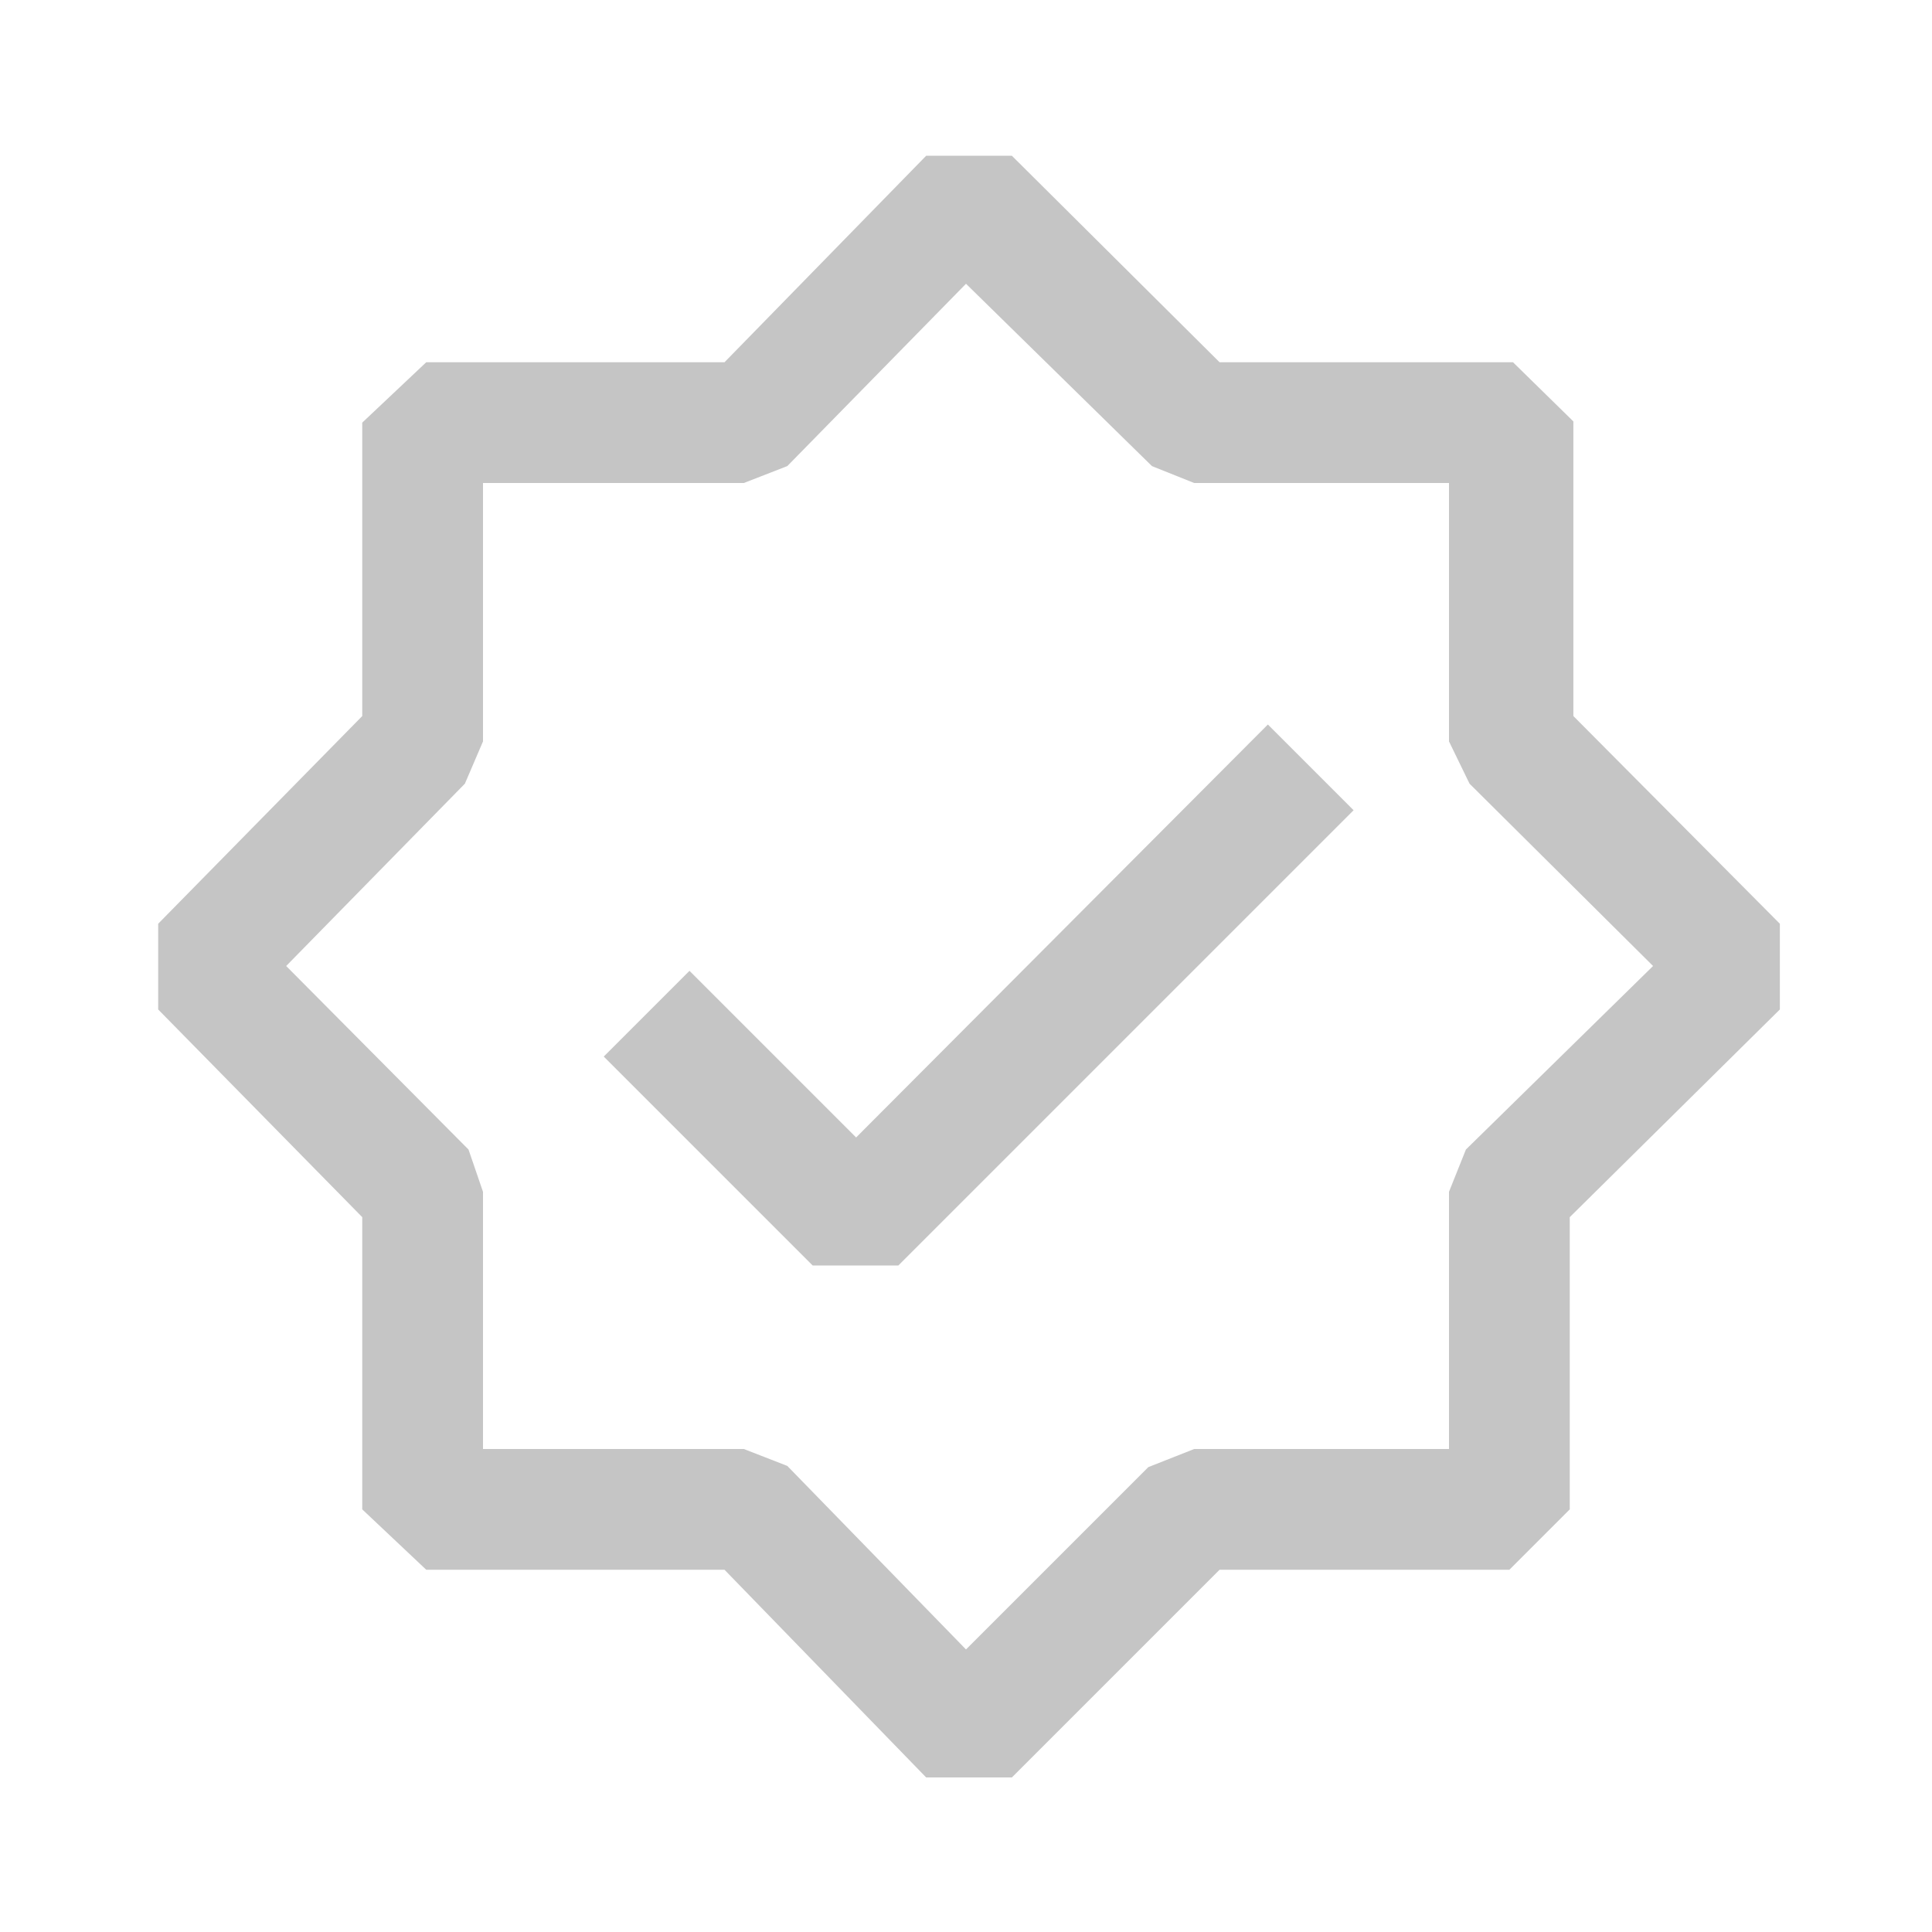
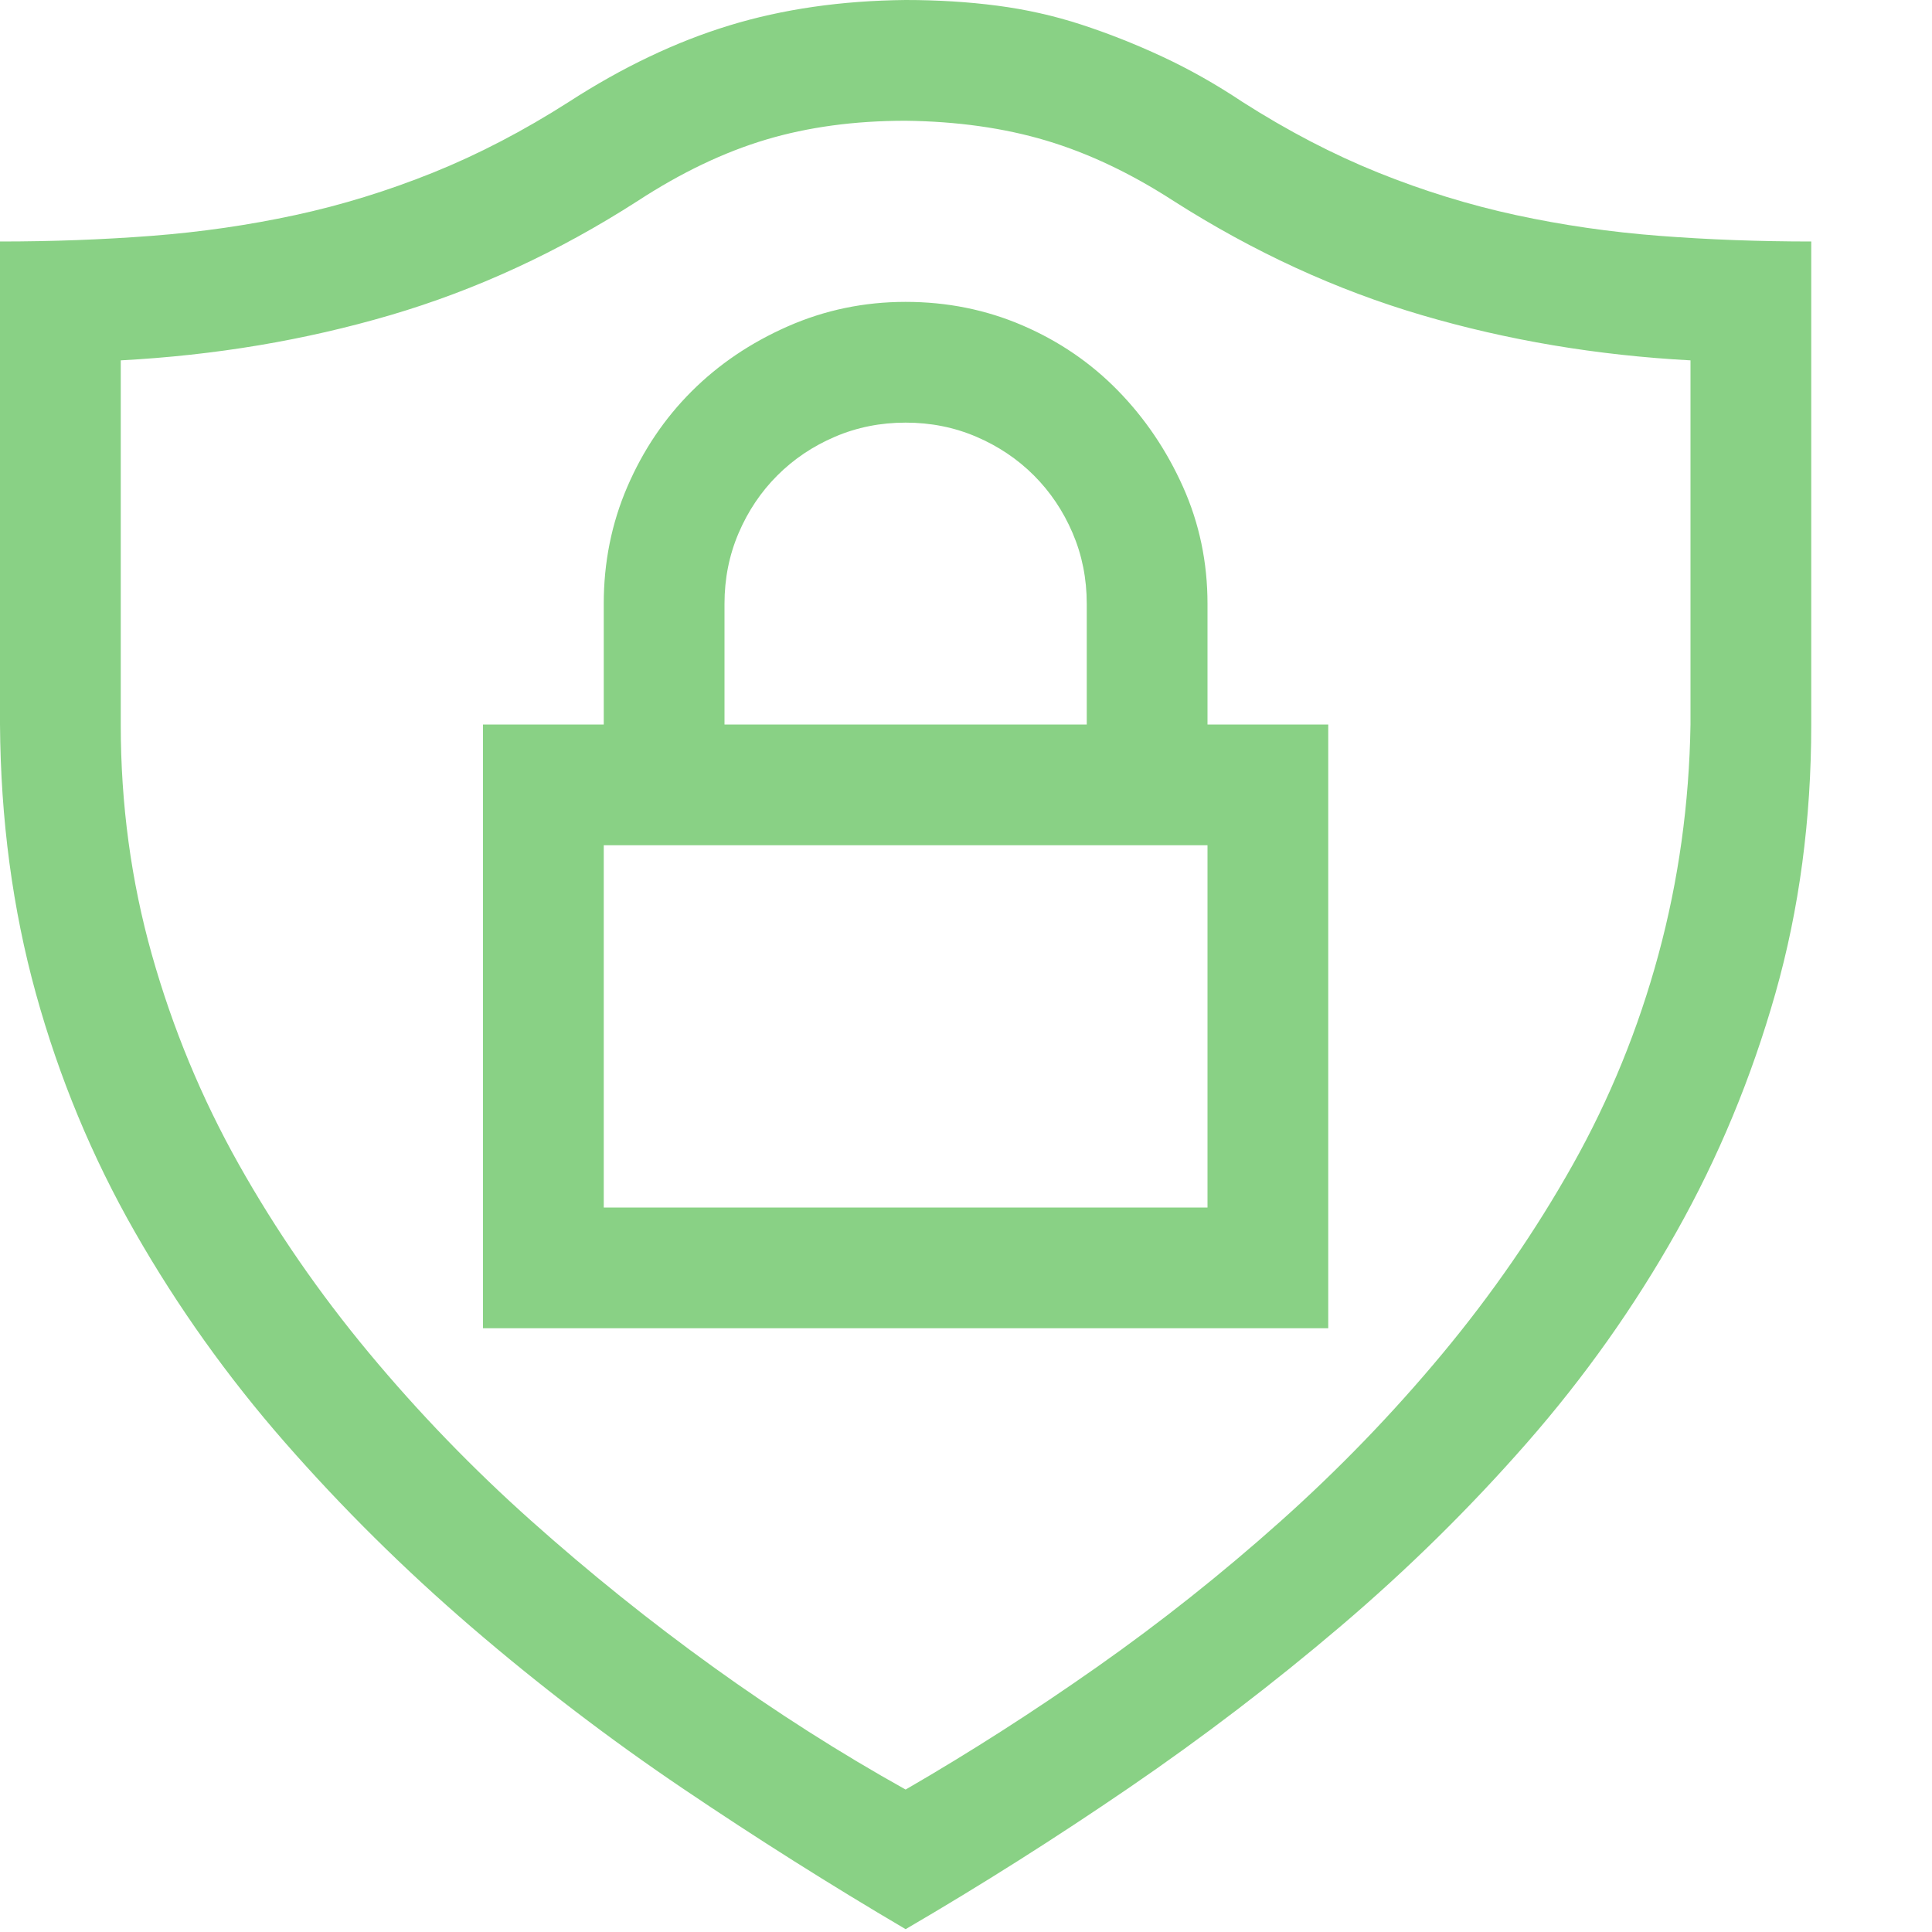
- <svg xmlns="http://www.w3.org/2000/svg" width="16" height="16" viewBox="0 0 16 16" fill="none">
-   <path fill-rule="evenodd" clip-rule="evenodd" d="M7.67 14.72H8.38L10.1 13H12.5L13 12.5V10.08L14.74 8.36V7.65L13.03 5.93V3.49L12.53 3H10.1L8.38 1.29H7.67L6 3H3.53L3 3.5V5.93L1.31 7.65V8.36L3 10.08V12.5L3.53 13H6L7.67 14.72ZM6.16 12H4V9.87L3.88 9.52L2.37 8L3.85 6.49L4 6.14V4H6.16L6.52 3.86L8 2.35L9.54 3.86L9.89 4H12V6.14L12.17 6.49L13.69 8L12.14 9.52L12 9.87V12H9.89L9.51 12.15L8 13.66L6.52 12.14L6.16 12ZM6.73 10.48H7.44L11.21 6.71L10.5 6L7.09 9.42L5.71 8.04L5 8.75L6.73 10.48Z" fill="#C5C5C5" />
+ <svg xmlns="http://www.w3.org/2000/svg" viewBox="0 0 2048 2048" width="2048" height="2048">
+   <path style="fill: #89D185 !important; fill-rule: evenodd !important; clip-rule: evenodd !important" d="M1920 256v512q0 151-38 285t-105 253-158 223-198 195-224 171-237 150q-119-70-236-149t-224-171-198-196-159-223-105-253T0 768V256q83 0 161-6t152-22 146-45 144-75q85-55 170-81T960 0q51 0 97 6t89 20 86 34 85 48q72 46 144 75t146 45 152 22 161 6zm-128 512V382q-149-8-285-48t-263-121q-68-44-135-64t-149-21q-81 0-148 20t-136 65q-126 81-262 121t-286 48v386q0 127 33 244t92 222 138 200 172 178 193 155 204 130q102-59 203-130t194-154 172-178 138-200 91-223 34-244zM960 320q66 0 124 25t101 69 69 102 26 124v128h128v640H512V768h128V640q0-66 25-124t68-101 102-69 125-26zm320 960V896H640v384h640zM768 768h384V640q0-40-15-75t-41-61-61-41-75-15q-40 0-75 15t-61 41-41 61-15 75v128z" />
</svg>
